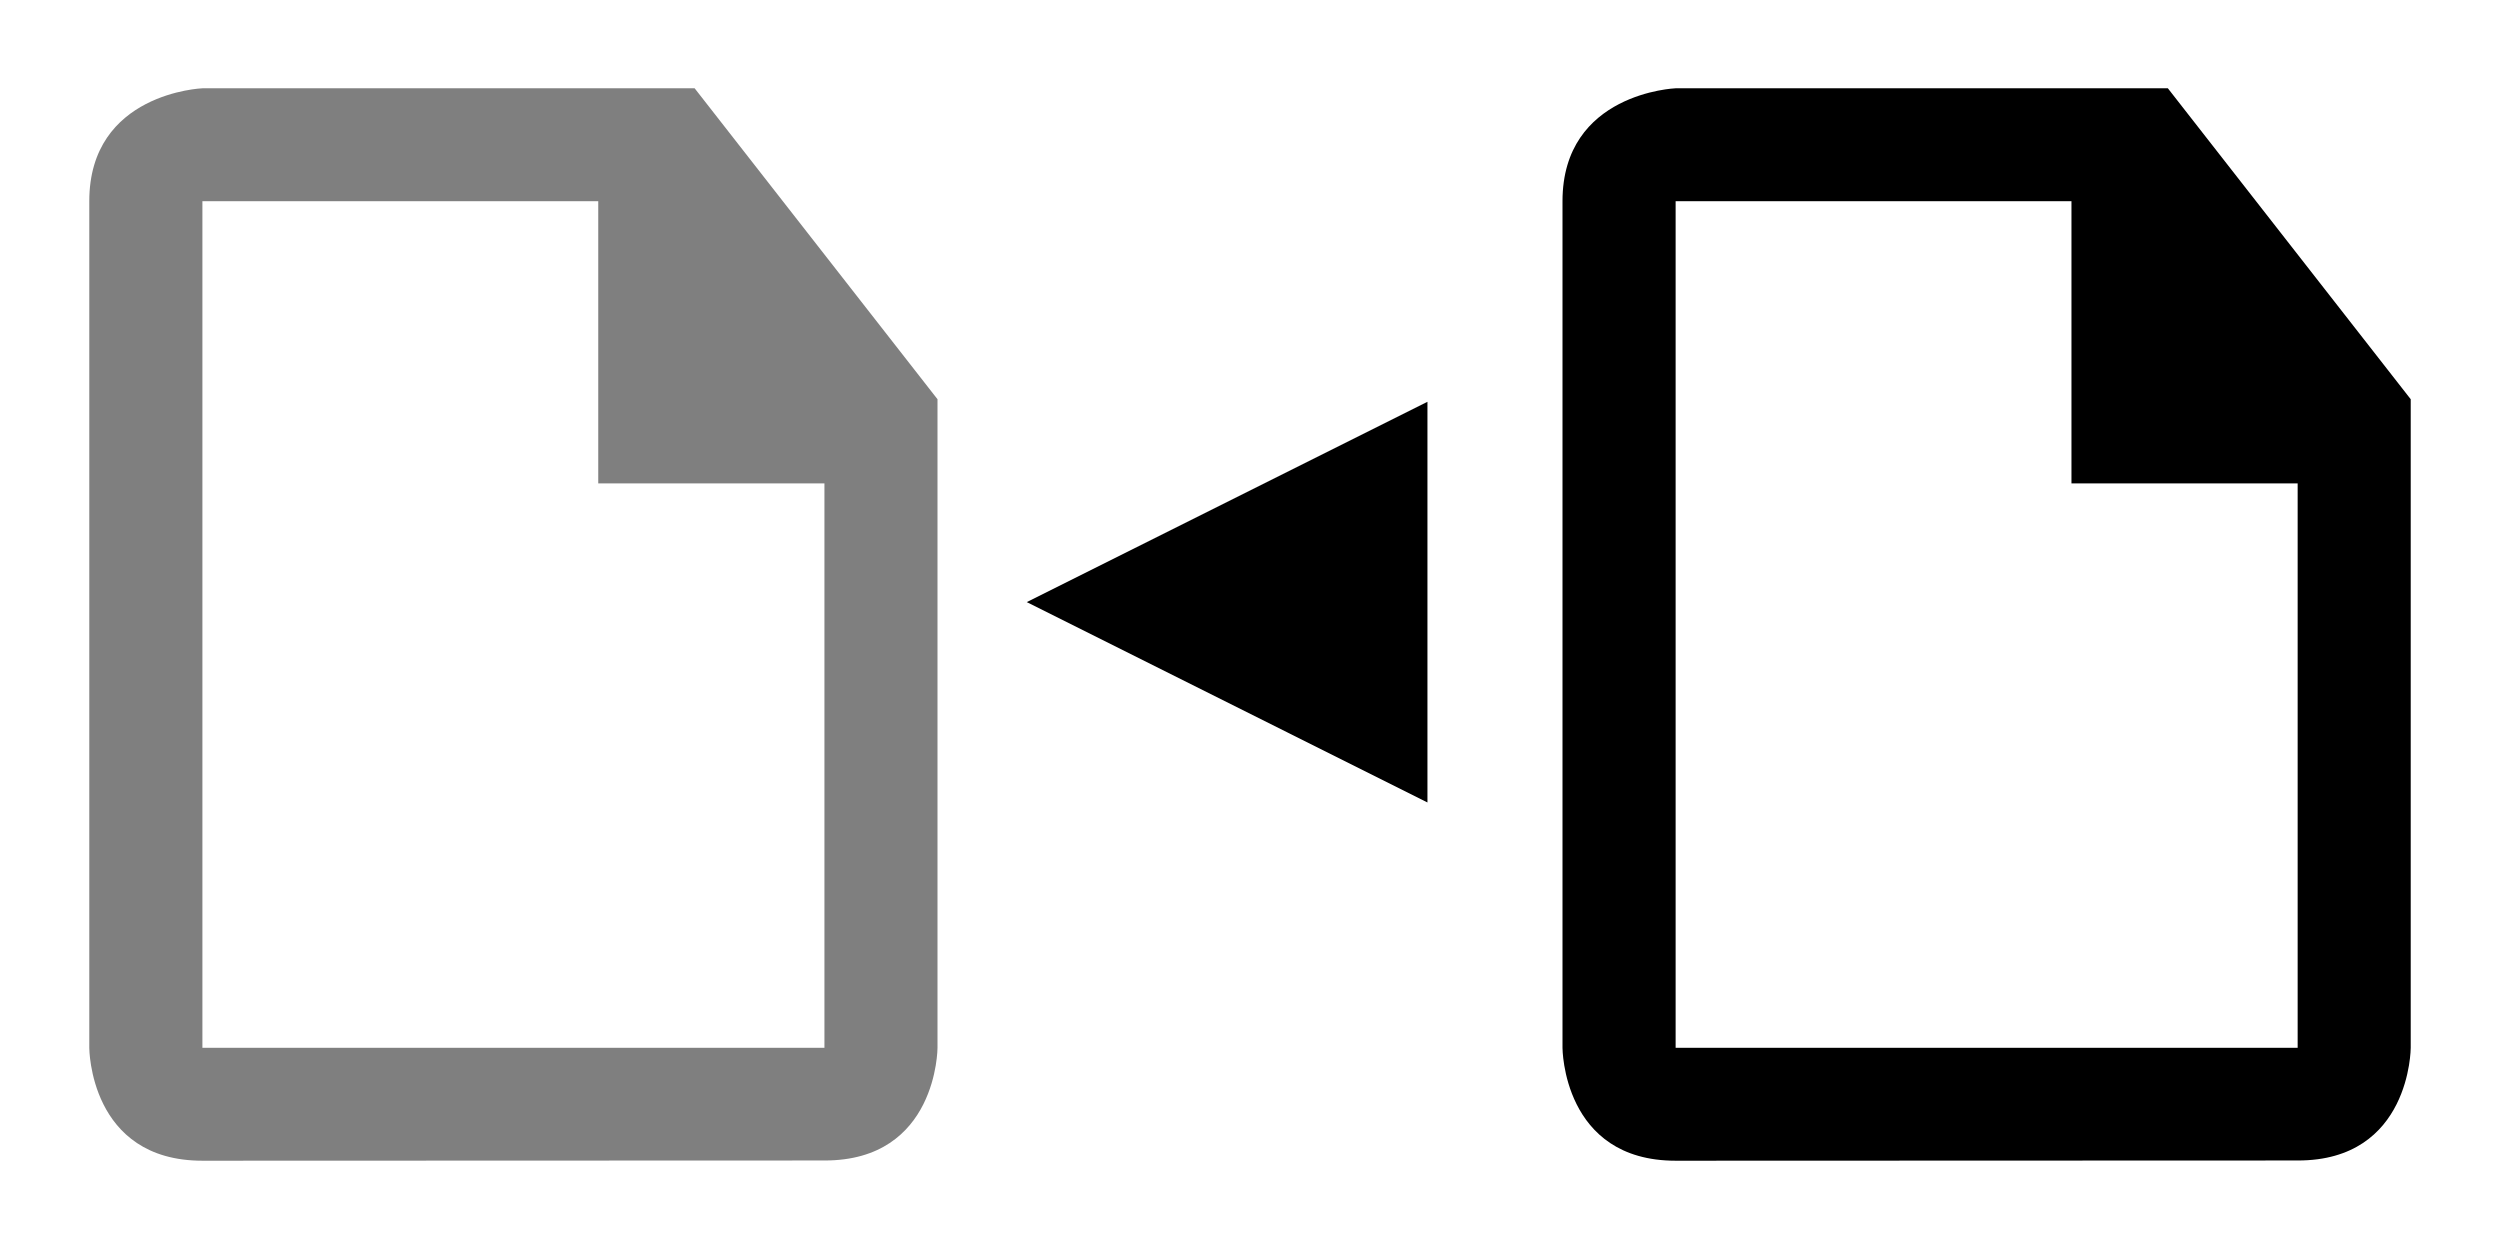
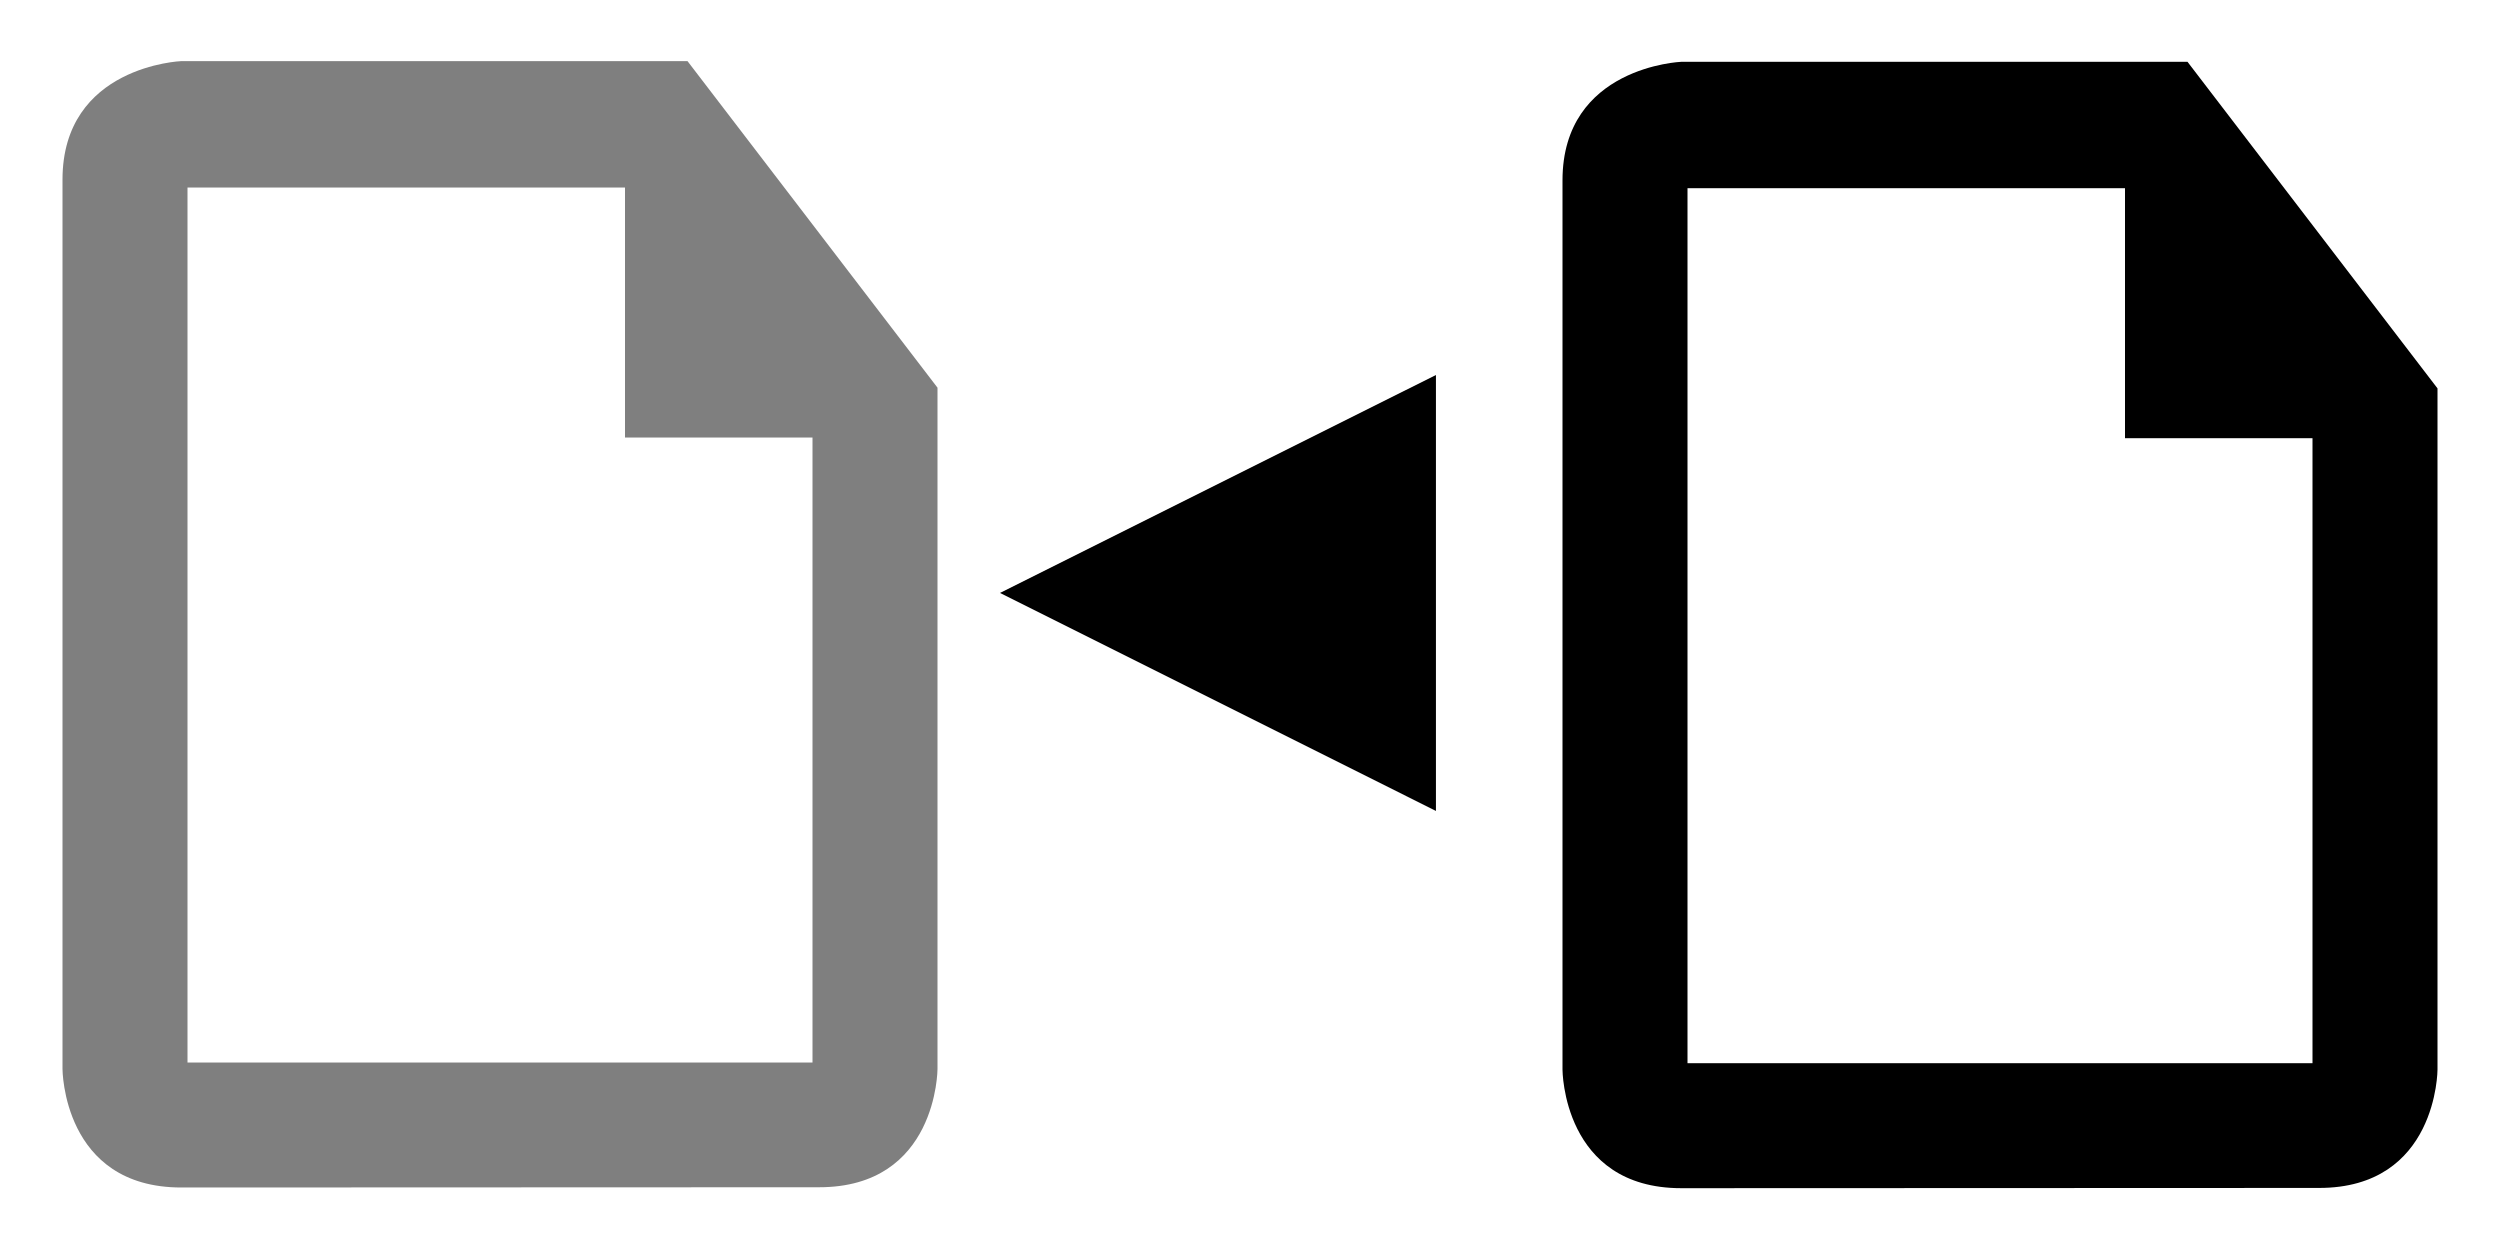
- <svg xmlns="http://www.w3.org/2000/svg" width="100%" height="100%" viewBox="0 0 56 28" version="1.1" xml:space="preserve" style="fill-rule:evenodd;clip-rule:evenodd;stroke-linejoin:round;stroke-miterlimit:1.414;">
-   <g transform="matrix(1.23666,0,0,1.26433,30.0534,-6.87261)">
-     <path d="M14.965,7L6.049,7C6.049,7 4,7.078 4,9L4,24C4,24 4,26 6.049,26L17.316,25.996C19.364,26 19.364,24 19.364,24L19.364,12.509L14.965,7ZM13.219,9L13.219,14L17.316,14L17.316,24L6.049,24L6.049,9L13.219,9Z" style="fill-rule:nonzero;" />
-   </g>
-   <g transform="matrix(1.23666,0,0,1.26433,-2.94663,-6.87261)">
-     <path d="M14.965,7L6.049,7C6.049,7 4,7.078 4,9L4,24C4,24 4,26 6.049,26L17.316,25.996C19.364,26 19.364,24 19.364,24L19.364,12.509L14.965,7ZM13.219,9L13.219,14L17.316,14L17.316,24L6.049,24L6.049,9L13.219,9Z" style="fill-opacity:0.502;fill-rule:nonzero;" />
-   </g>
-   <g transform="matrix(6.12323e-17,-1,1,6.12323e-17,13.9538,23.6832)">
-     <path d="M10.196,9.046L14.683,18.021L5.708,18.021L10.196,9.046Z" />
-   </g>
+ <svg xmlns="http://www.w3.org/2000/svg" width="100%" height="100%" viewBox="0 0 40 20" version="1.1" xml:space="preserve" style="fill-rule:evenodd;clip-rule:evenodd;stroke-linejoin:round;stroke-miterlimit:2;">
+   <path d="M11,0.978l-8.099,0c0,0 -1.901,0.074 -1.901,1.897l0,14.228c0,0 0,1.897 1.901,1.897l10.199,-0.004c1.9,0.004 1.9,-1.893 1.9,-1.893l0,-10.9l-4,-5.225Zm-1,2.022l0,4l3,0l0,10l-10,0l0,-14l7,0Z" style="fill-opacity:0.5;fill-rule:nonzero;" />
+   <path d="M35,0.989l-8.099,0c0,0 -1.901,0.074 -1.901,1.897l0,14.228c0,0 0,1.897 1.901,1.897l10.199,-0.004c1.9,0.004 1.9,-1.893 1.9,-1.893l0,-10.9l-4,-5.225Zm-1,2.022l0,4l3,0l0,10l-10,0l0,-14l7,0Z" style="fill-rule:nonzero;" />
+   <path d="M16,9.487l6.975,-3.487l0,6.975l-6.975,-3.488Z" />
</svg>
